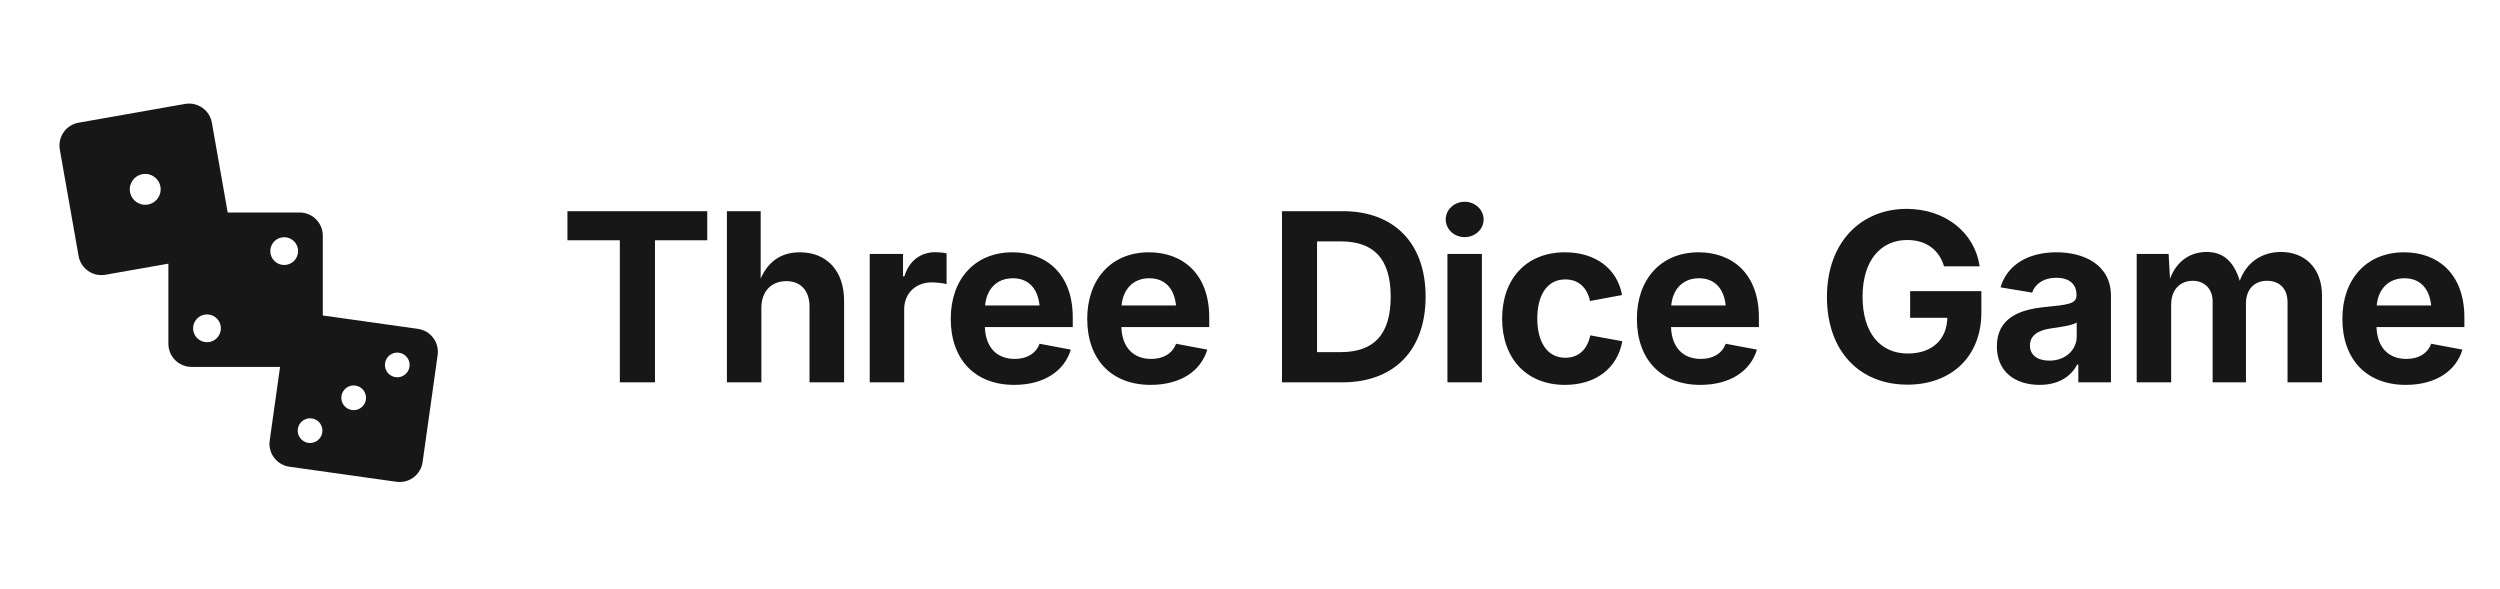
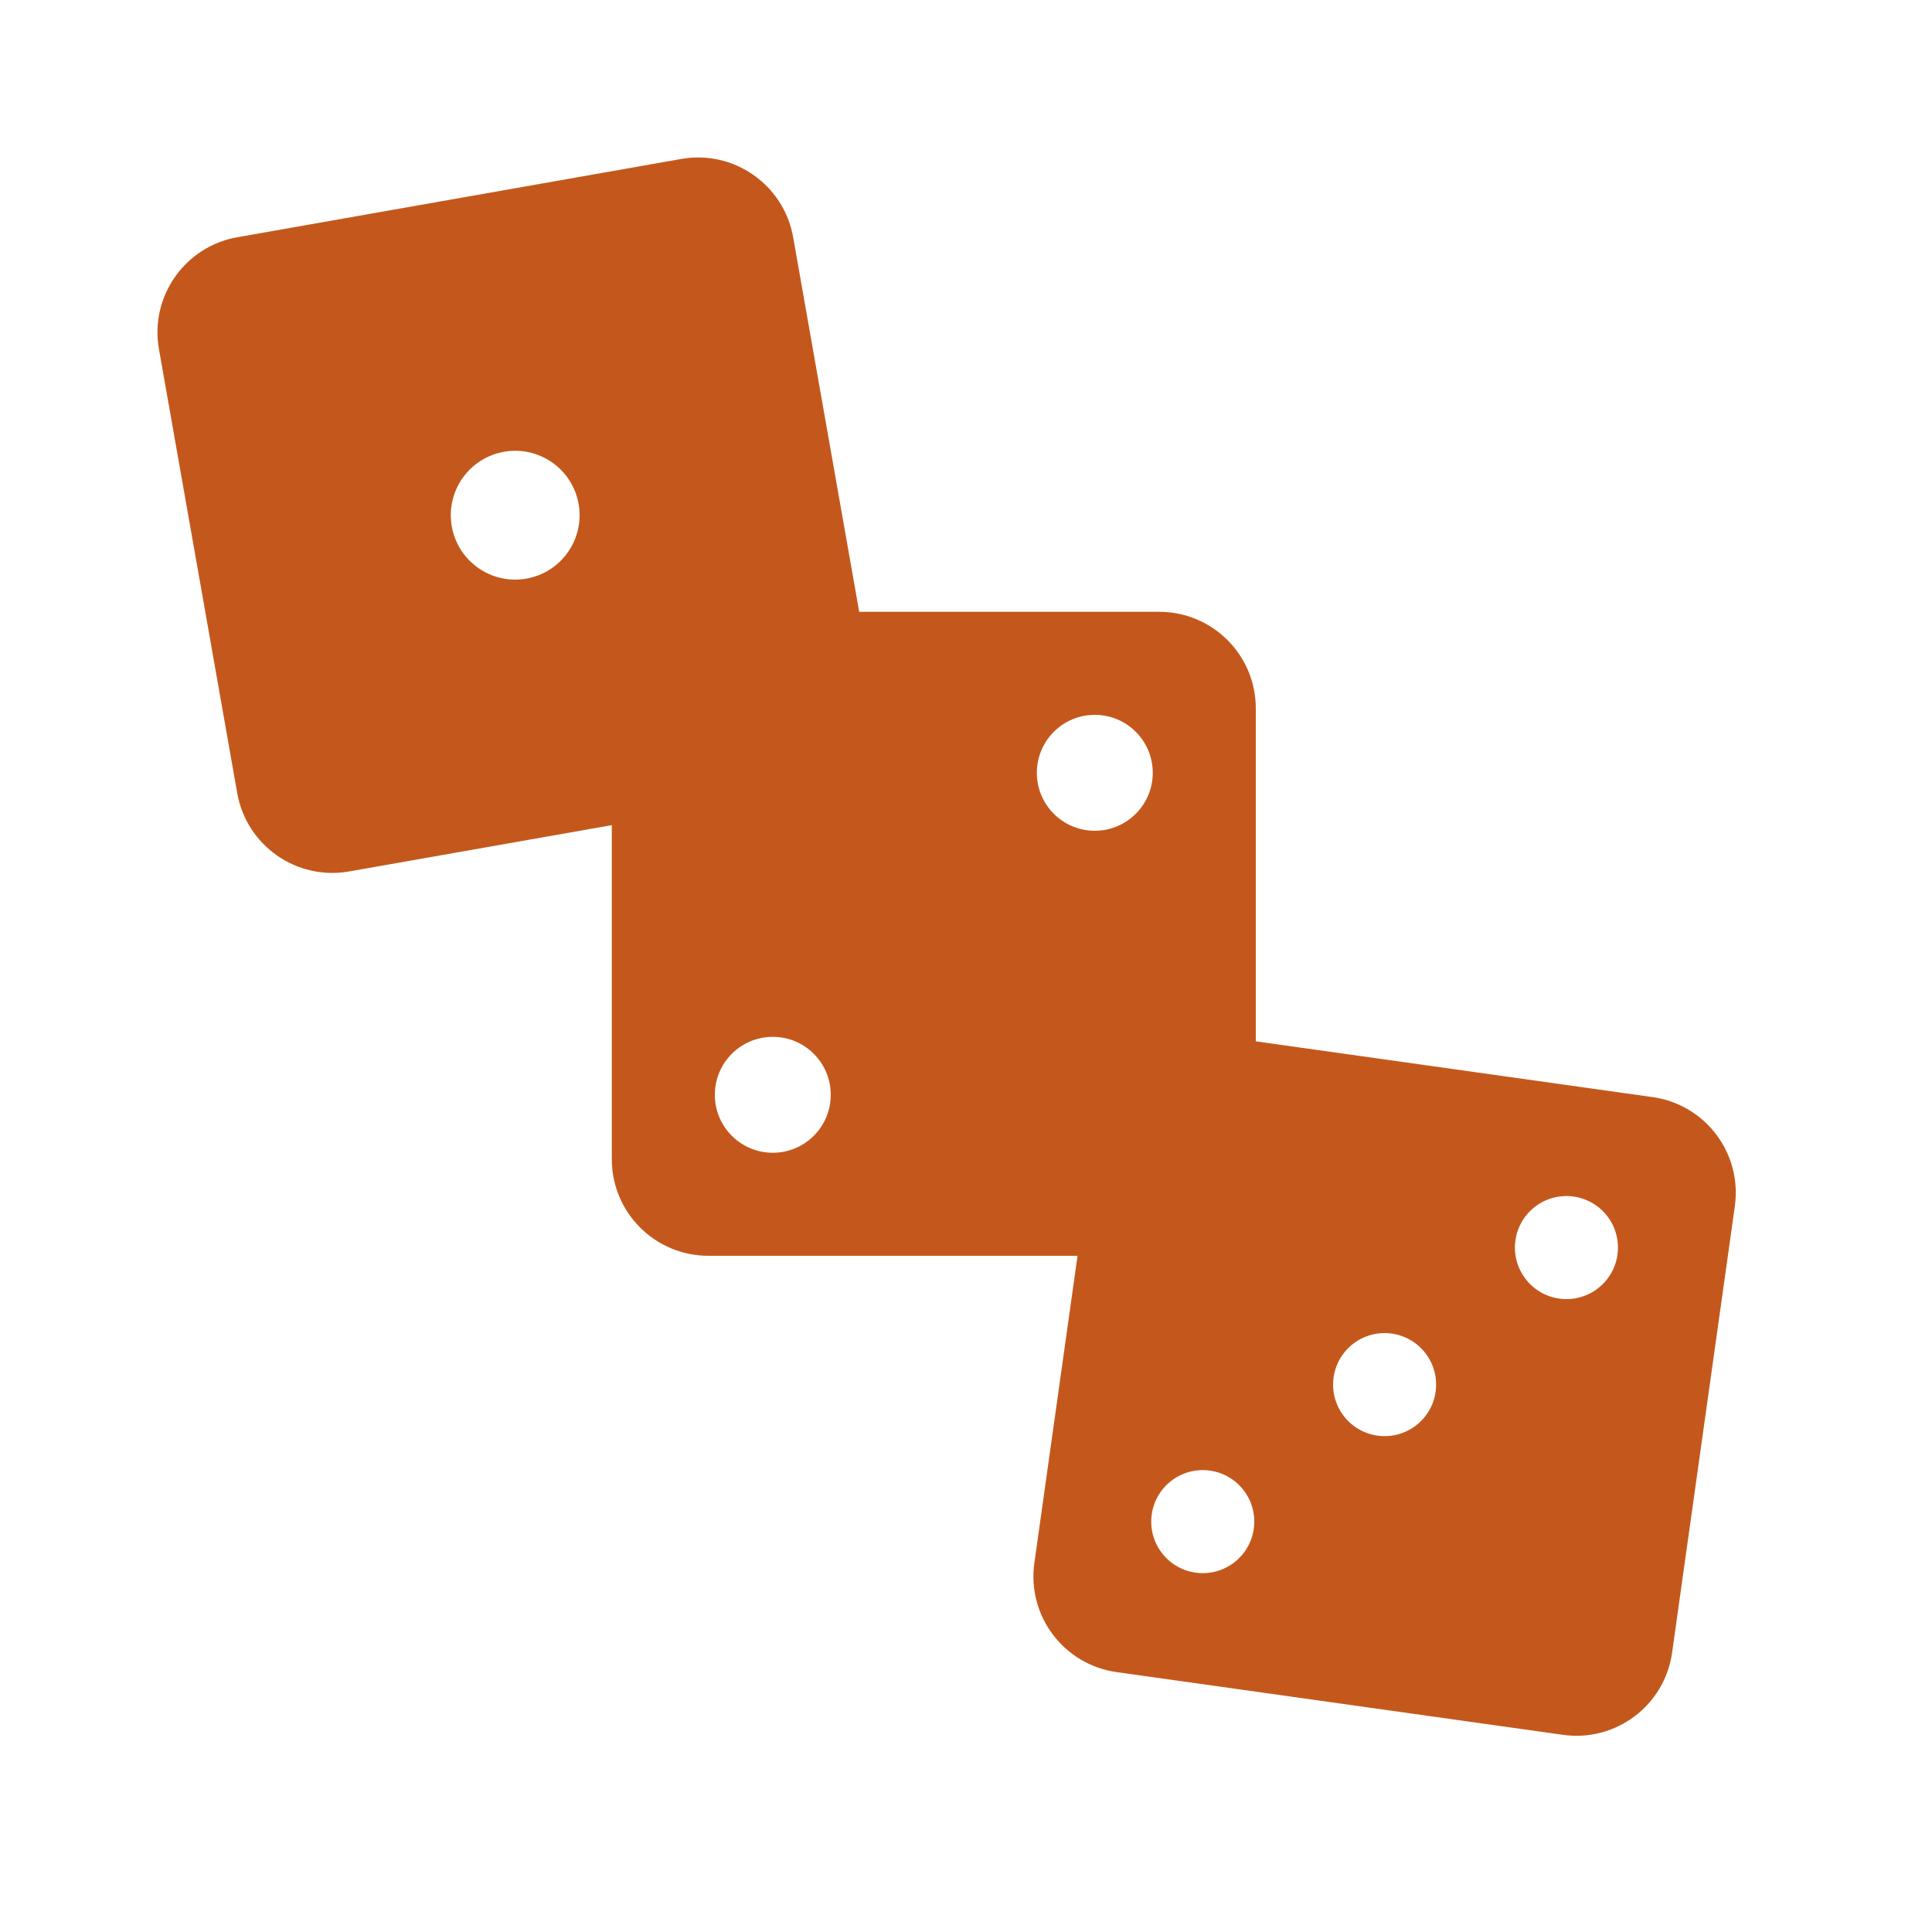
- <svg xmlns="http://www.w3.org/2000/svg" viewBox="0 0 340 80">
-   <g transform="translate(4, 10) scale(1.05)" fill="#171717" fill-rule="evenodd">
+ <svg xmlns="http://www.w3.org/2000/svg" viewBox="0 0 60 60">
+   <style>
+     path { fill: #c4581c; }
+     @media (prefers-color-scheme: dark) {
+       path { fill: #e0874e; }
+     }
+   </style>
+   <g transform="translate(1, 1)" fill-rule="evenodd">
    <path d="M8,5 H22 A3,3,0,0,1,25,8 V22 A3,3,0,0,1,22,25 H8 A3,3,0,0,1,5,22 V8 A3,3,0,0,1,8,5Z M13,15 A2,2,0,1,0,17,15 A2,2,0,1,0,13,15Z" transform="rotate(-10 15 15)" />
    <path d="M21,18 H35 A3,3,0,0,1,38,21 V35 A3,3,0,0,1,35,38 H21 A3,3,0,0,1,18,35 V21 A3,3,0,0,1,21,18Z M31.2,23 A1.8,1.8,0,1,0,34.8,23 A1.8,1.8,0,1,0,31.2,23Z M21.2,33 A1.8,1.8,0,1,0,24.8,33 A1.8,1.8,0,1,0,21.2,33Z" />
    <path d="M35,32 H49 A3,3,0,0,1,52,35 V49 A3,3,0,0,1,49,52 H35 A3,3,0,0,1,32,49 V35 A3,3,0,0,1,35,32Z M45.4,37 A1.6,1.6,0,1,0,48.6,37 A1.6,1.6,0,1,0,45.4,37Z M40.4,42 A1.6,1.6,0,1,0,43.6,42 A1.6,1.6,0,1,0,40.4,42Z M35.4,47 A1.6,1.6,0,1,0,38.6,47 A1.6,1.6,0,1,0,35.4,47Z" transform="rotate(8 42 42)" />
  </g>
-   <text x="76" y="52" font-family="system-ui, -apple-system, 'Segoe UI', sans-serif" font-size="32" font-weight="700" fill="#171717" letter-spacing="-0.5">Three Dice Game</text>
</svg>
